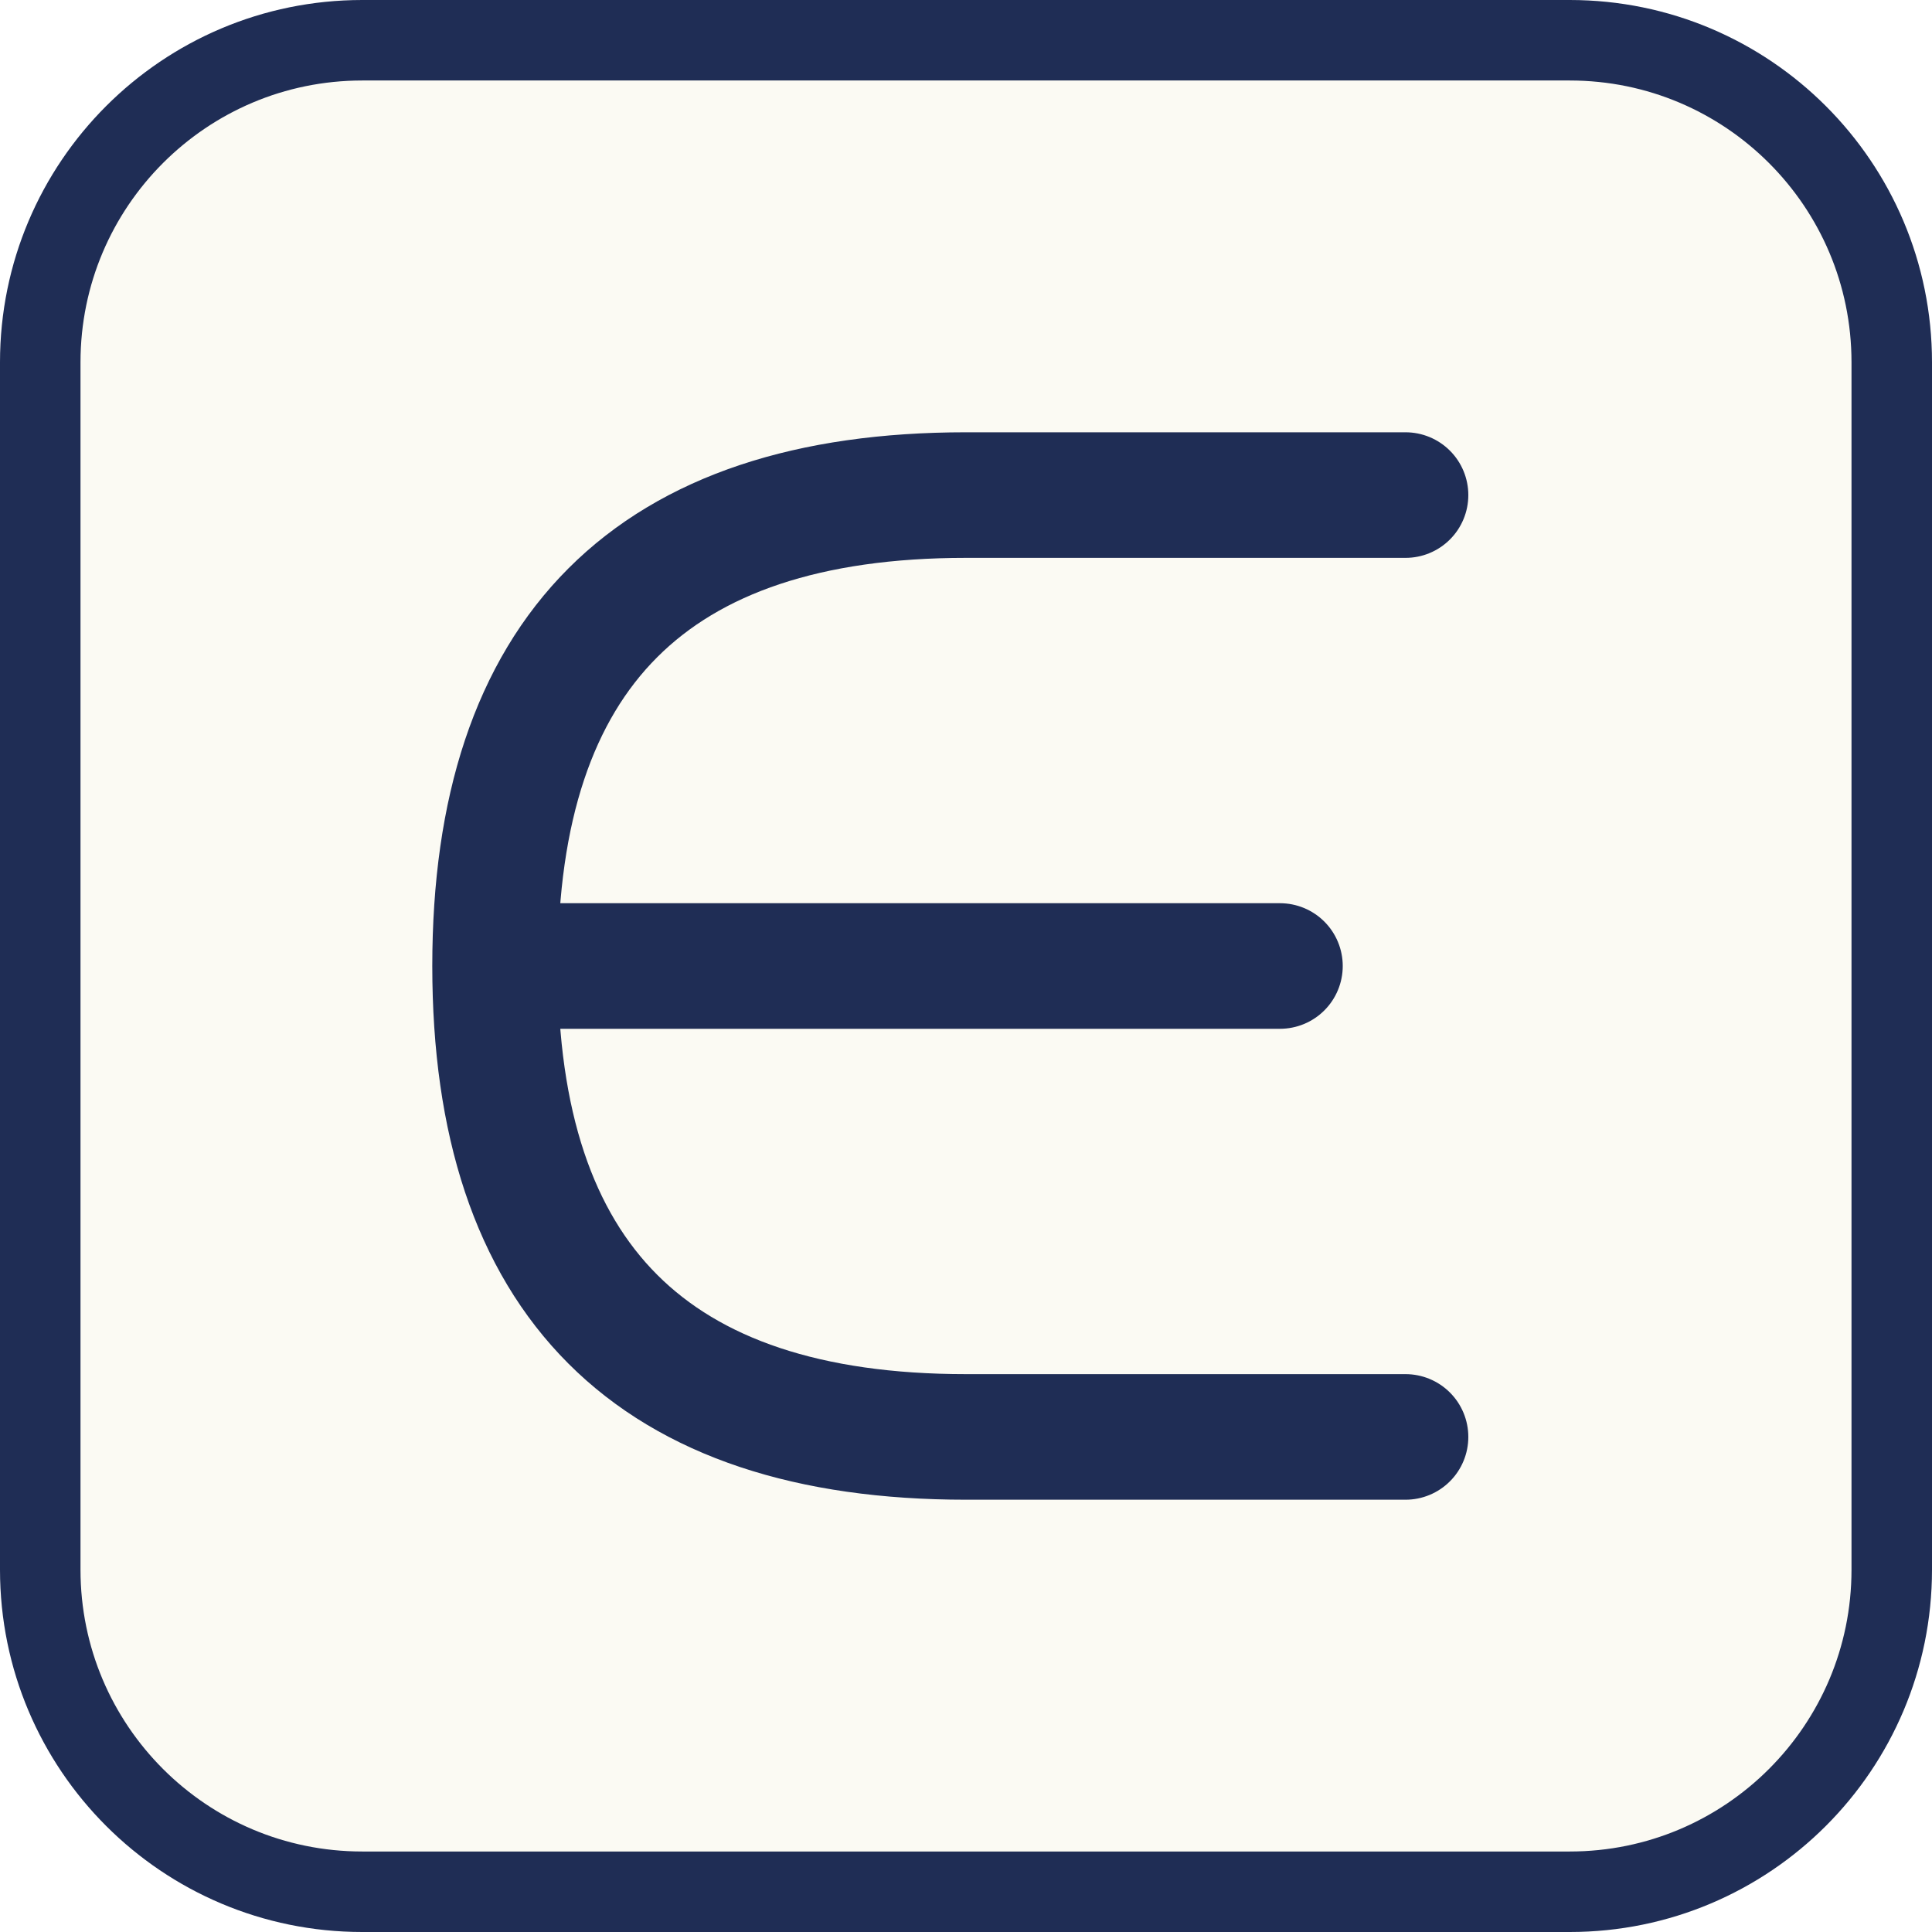
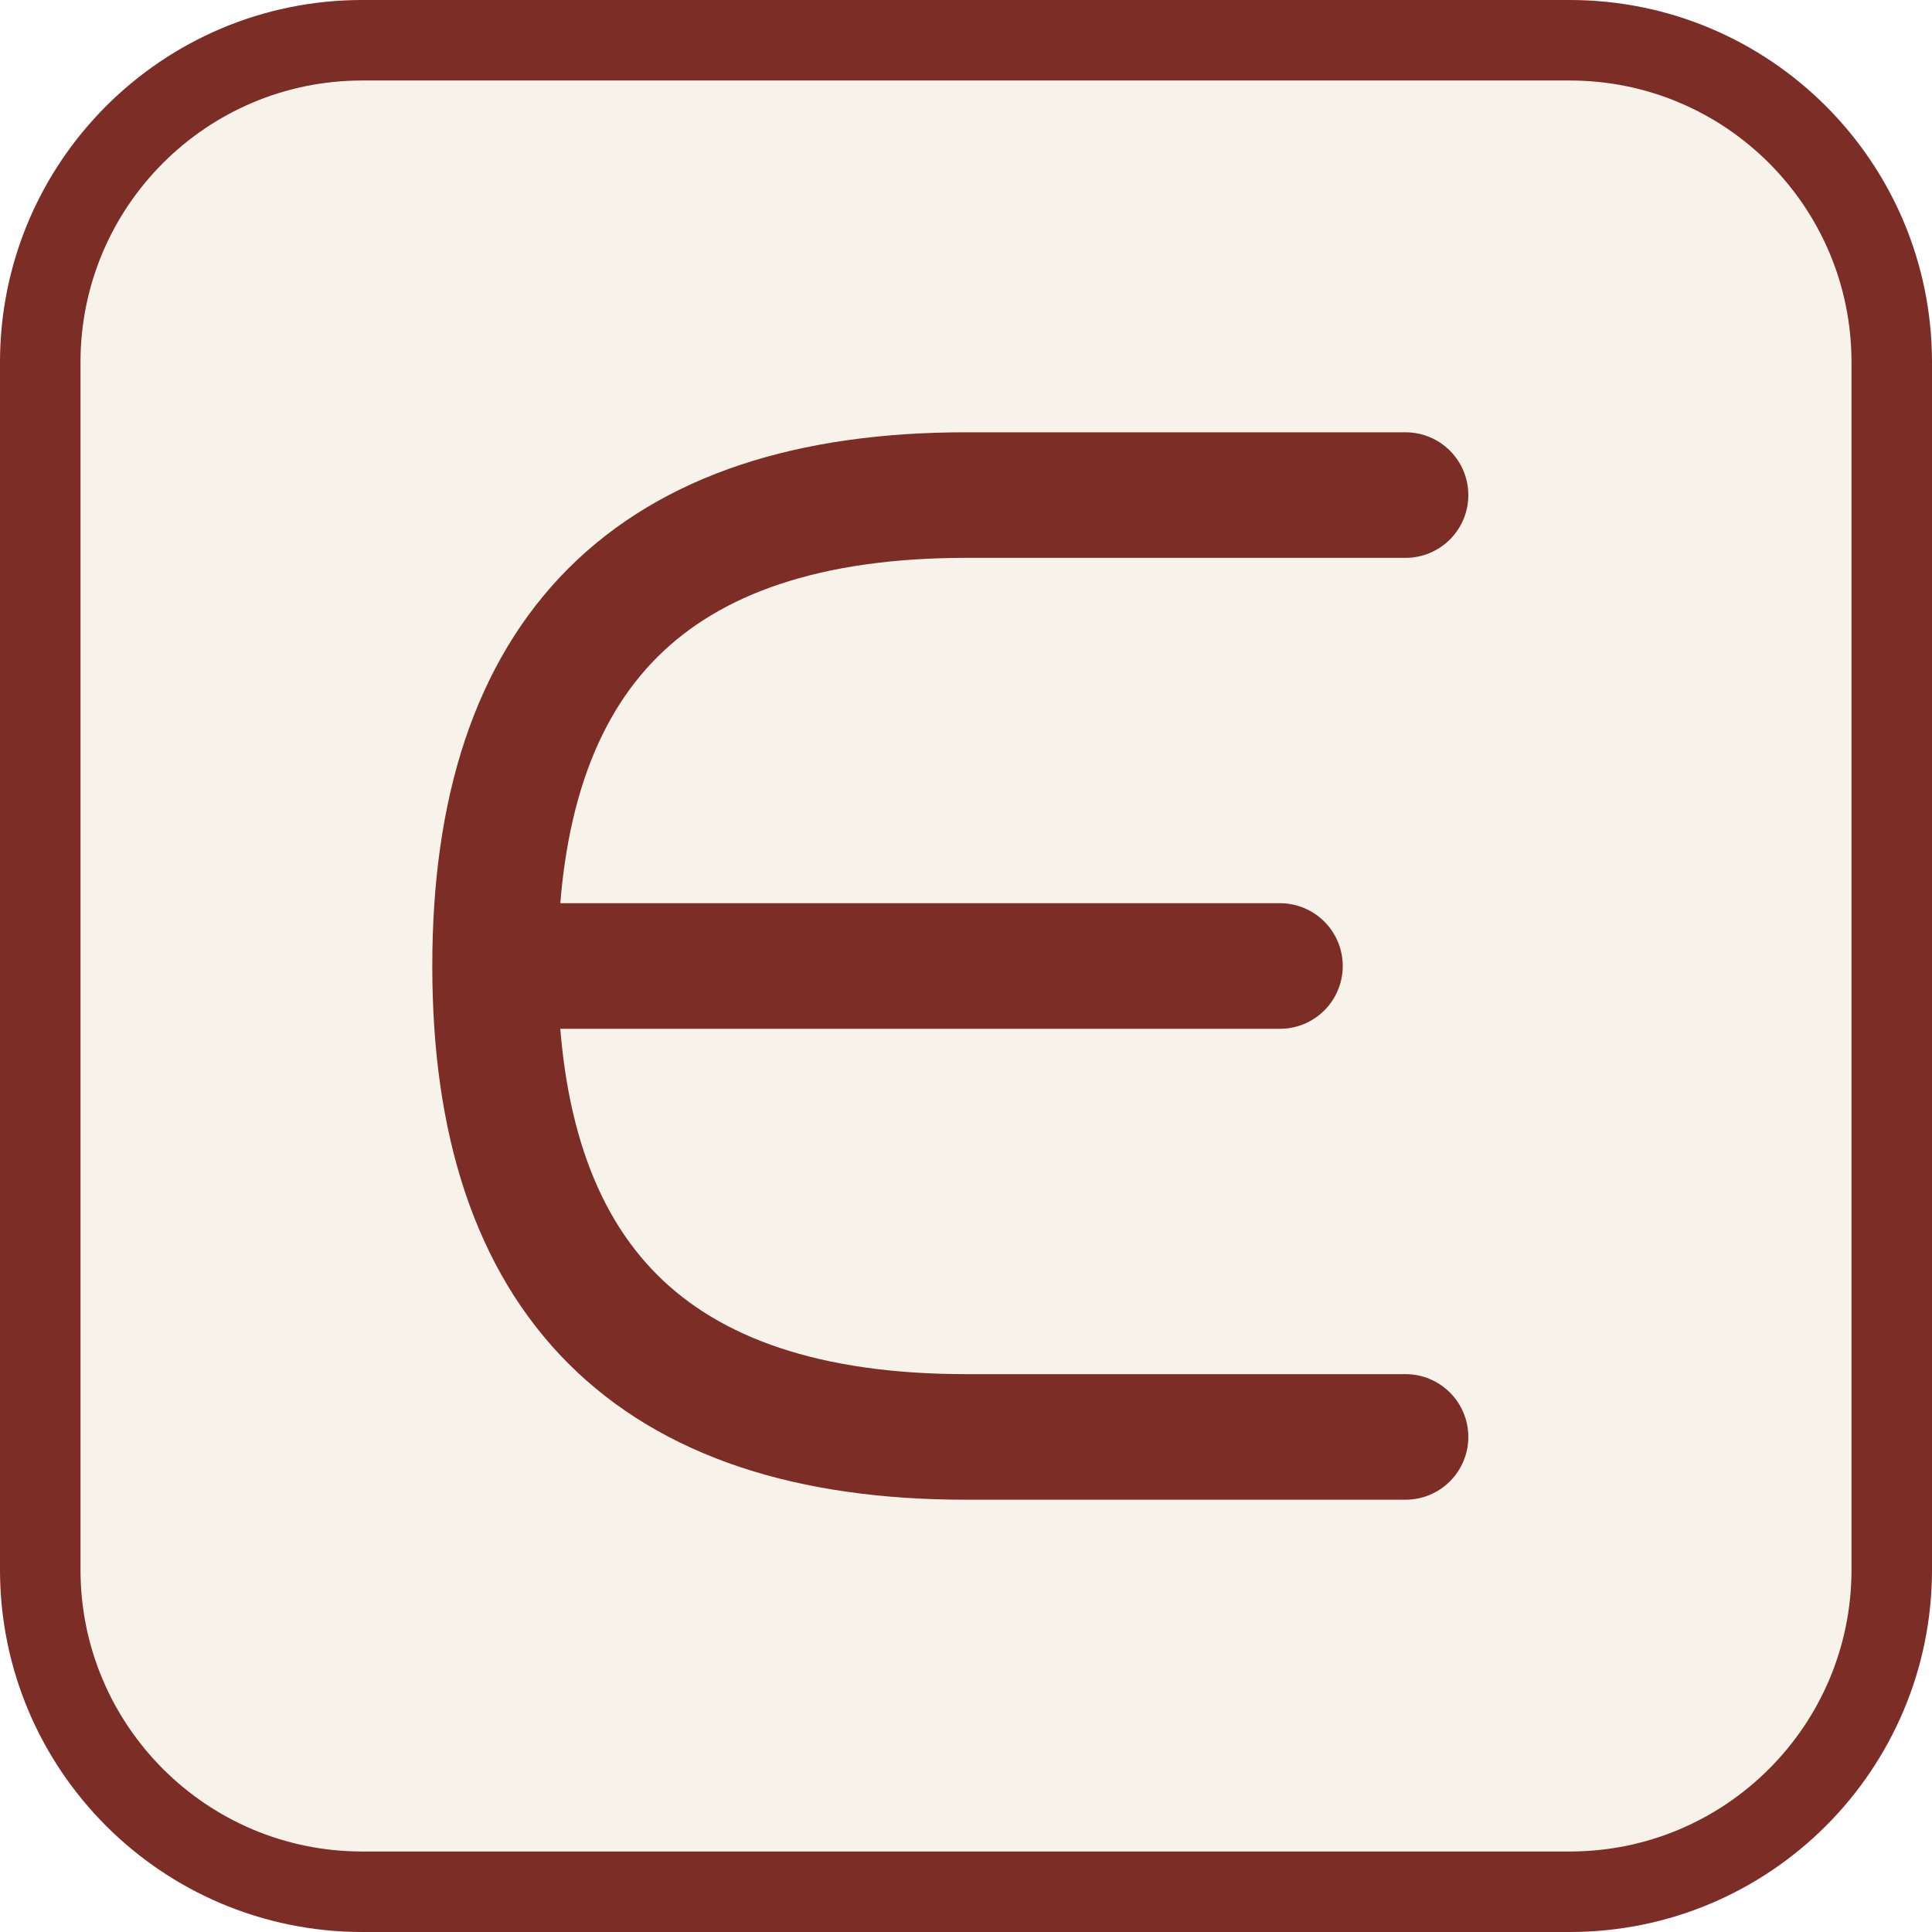
<svg xmlns="http://www.w3.org/2000/svg" width="24" height="24" viewBox="0 0 24 24">
-   <rect x="0.5" y="0.5" width="23" height="23" rx="4" fill="#FBFAF3" stroke="#1F2D55" stroke-width="1" />
+   <rect x="0.5" y="0.5" width="23" height="23" rx="4" fill="#F7F3EA" stroke="#7B2D26" stroke-width="1" />
  <g transform="translate(12 12) scale(0.78) translate(-12 -12)">
-     <path d="M19 4.5 H12 Q4.5 4.5 4.5 12 Q4.5 19.5 12 19.5 H19 M4.5 12 H17" fill="none" stroke="#1F2D55" stroke-width="2" stroke-linecap="round" stroke-linejoin="round" />
+     <path d="M19 4.5 H12 Q4.5 4.5 4.5 12 Q4.5 19.5 12 19.5 H19 M4.5 12 H17" fill="none" stroke="#7B2D26" stroke-width="2" stroke-linecap="round" stroke-linejoin="round" />
  </g>
</svg>
